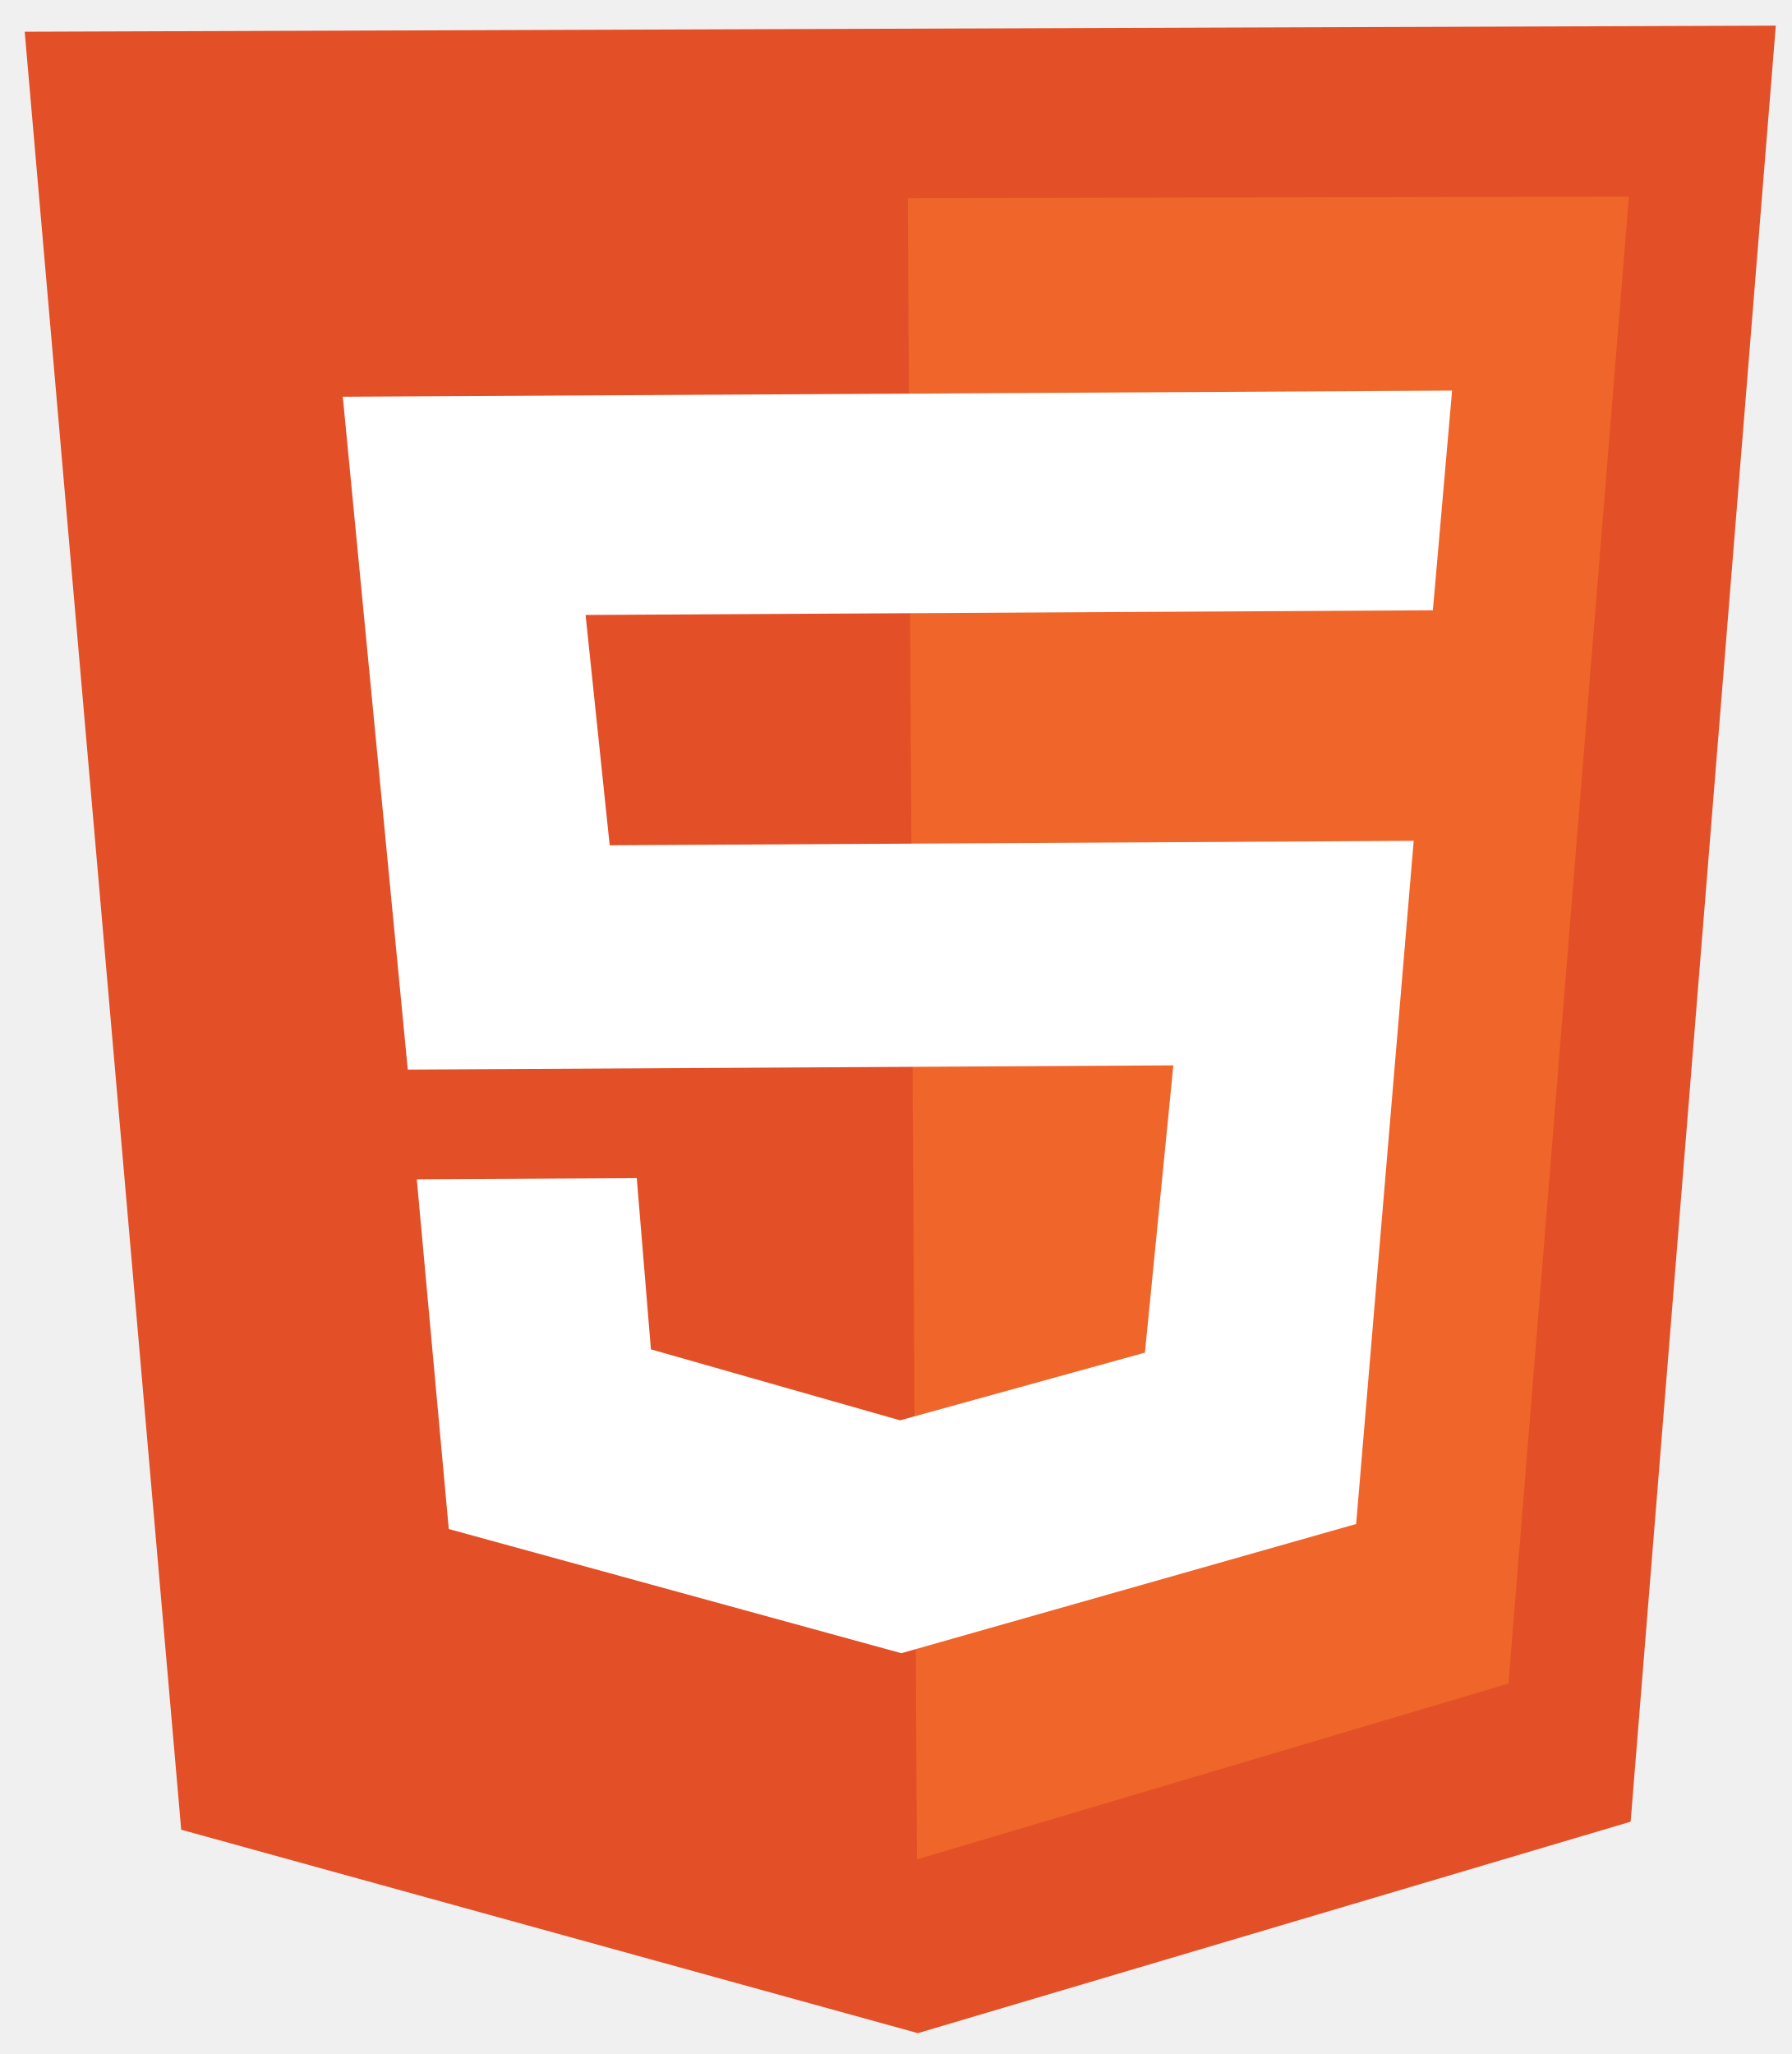
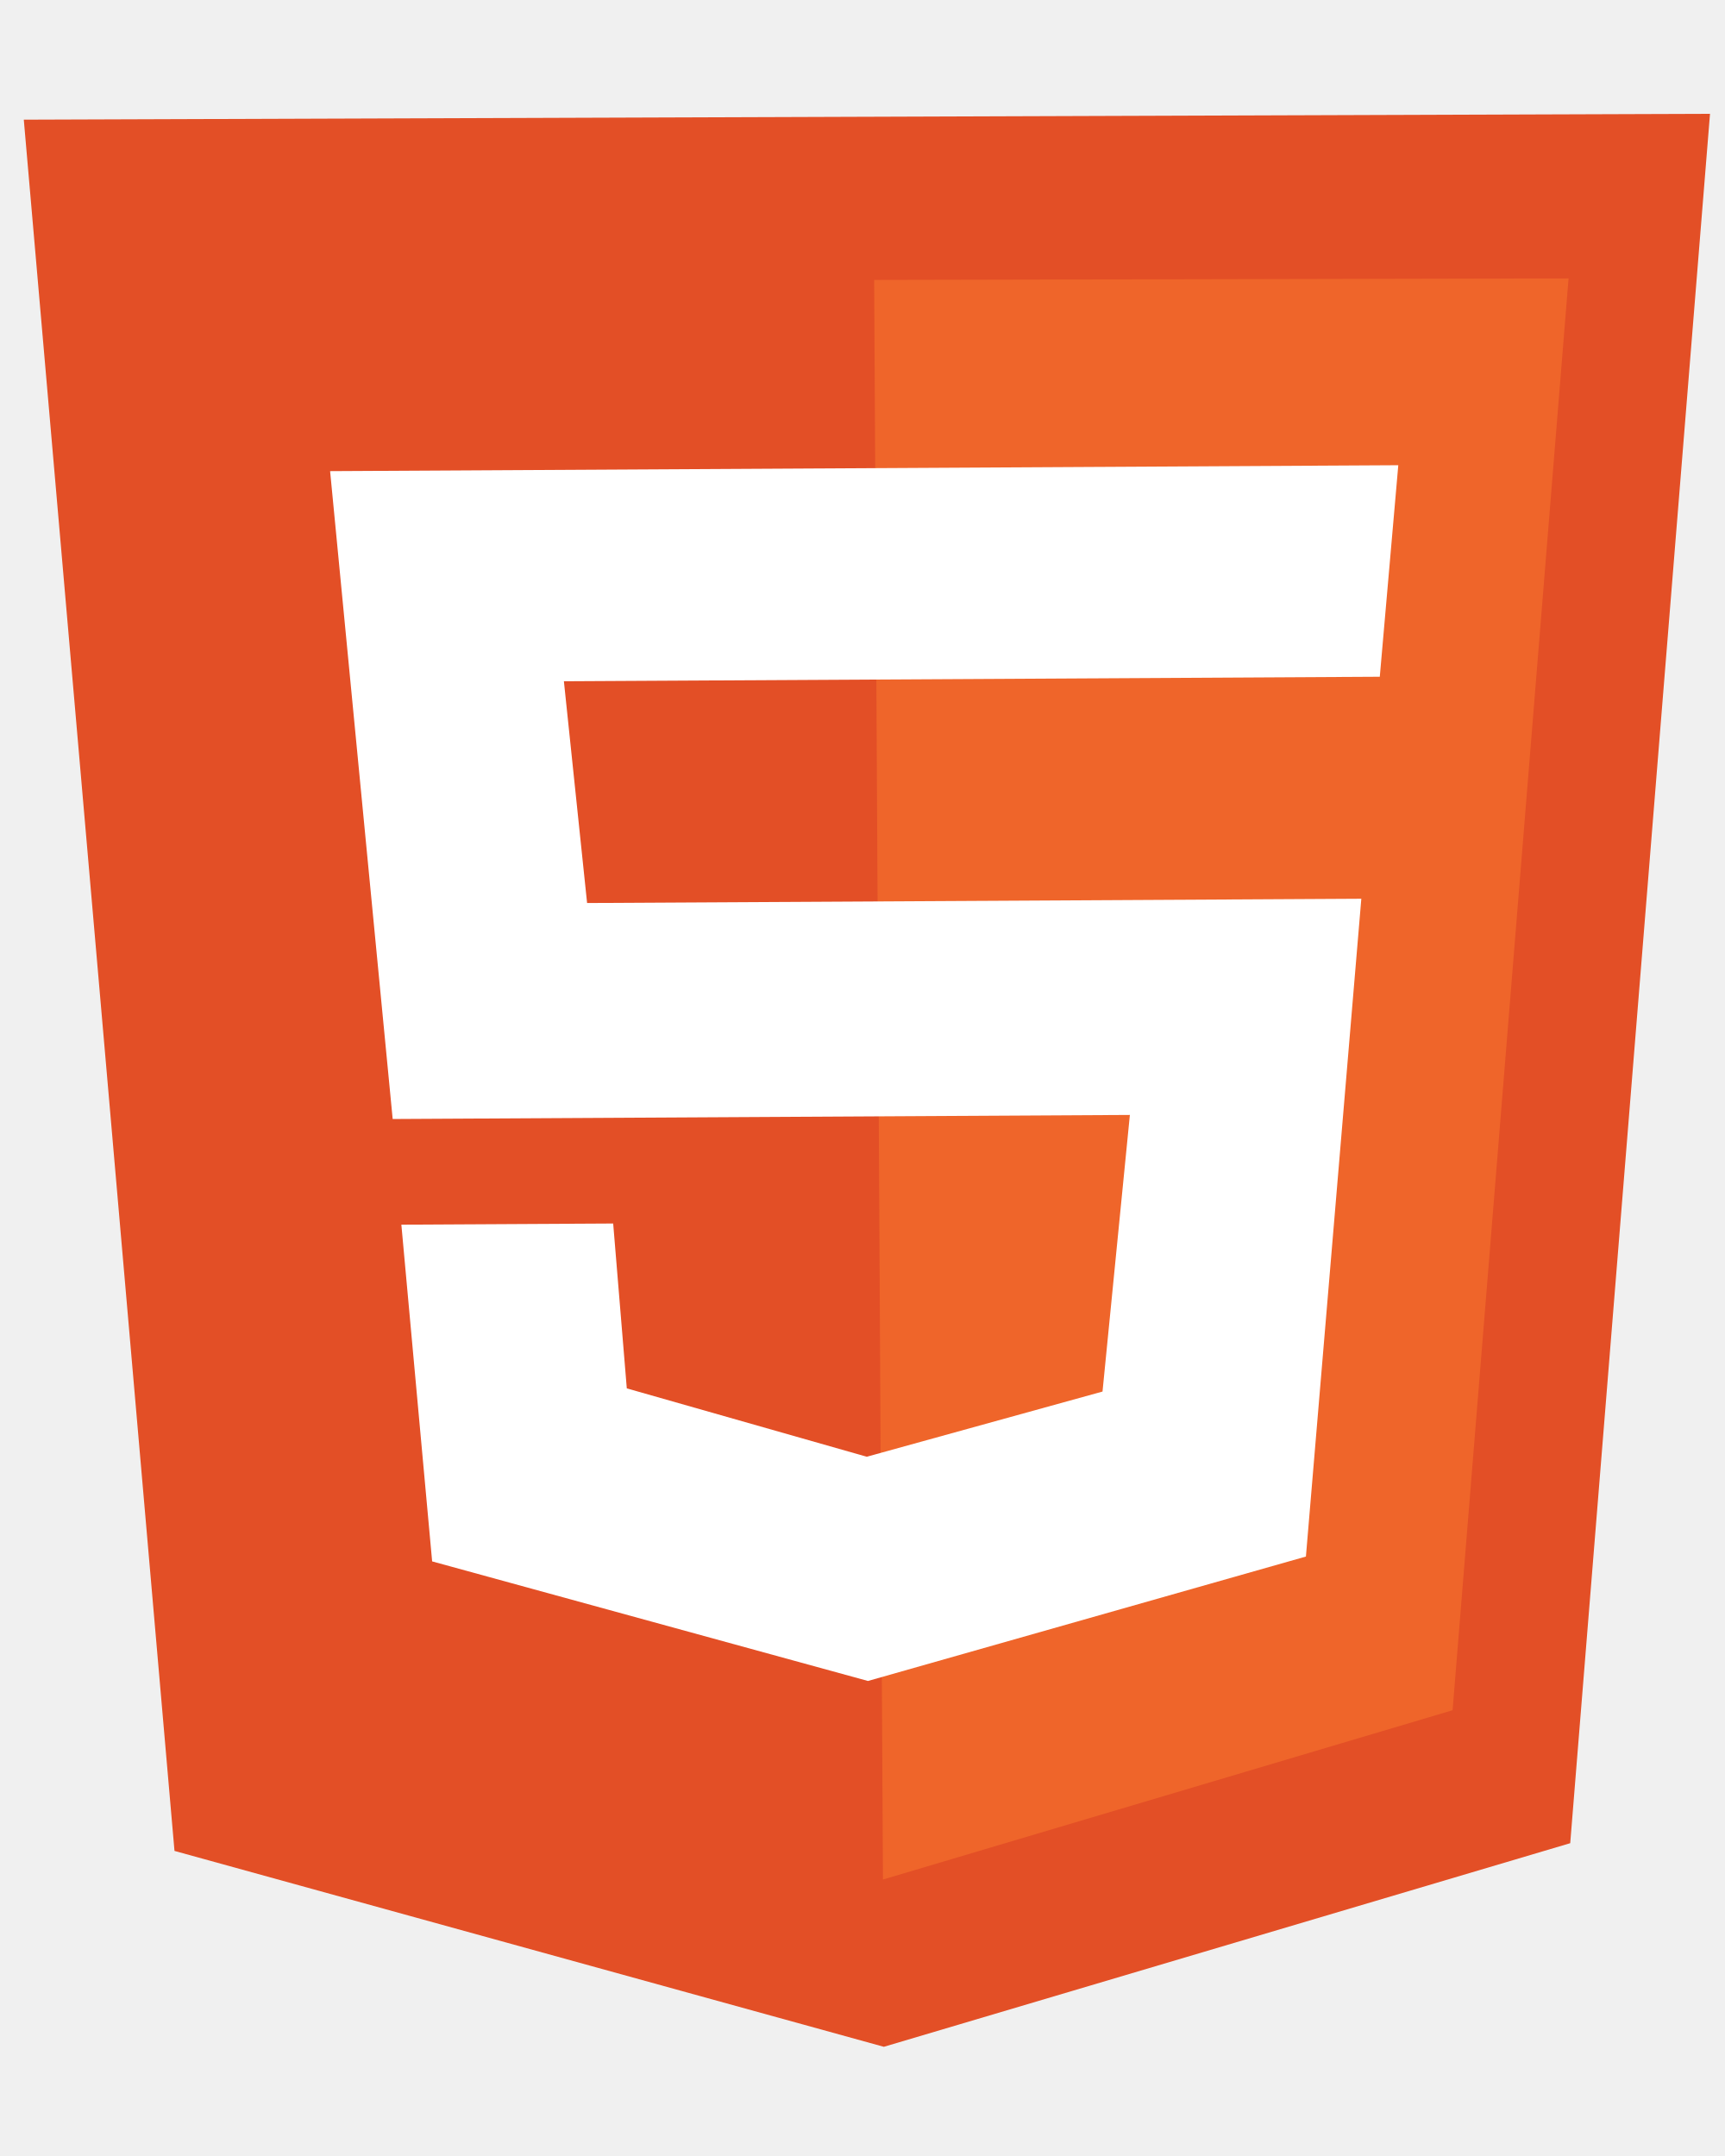
- <svg xmlns="http://www.w3.org/2000/svg" width="150" height="172" viewBox="0 0 58 66" fill="none">
+ <svg xmlns="http://www.w3.org/2000/svg" width="40" height="50" viewBox="0 0 58 66" fill="none">
  <g clip-path="url(#clip0_53_58)">
    <path d="M5.867 58.991L0.8 0.774L57.496 0.577L52.796 58.731L29.718 65.578L5.867 58.991Z" fill="#E34F26" />
    <path d="M29.688 59.953L29.392 6.163L52.74 6.112L48.841 54.26L29.688 59.953Z" fill="#EF652A" />
    <path d="M46.393 19.507L47.015 12.394L11.099 12.593L13.203 34.379L37.99 34.242L37.07 43.544L29.143 45.736L21.075 43.437L20.617 37.893L13.495 37.932L14.53 49.255L29.184 53.276L43.909 49.092L45.772 26.972L19.74 27.116L18.96 19.659L46.393 19.507Z" fill="white" />
  </g>
  <defs>
    <clipPath id="clip0_53_58">
      <rect width="56.697" height="65.18" fill="white" transform="matrix(0.999985 -0.00553959 0.00549708 0.999985 0.799072 0.665527)" />
    </clipPath>
  </defs>
</svg>
